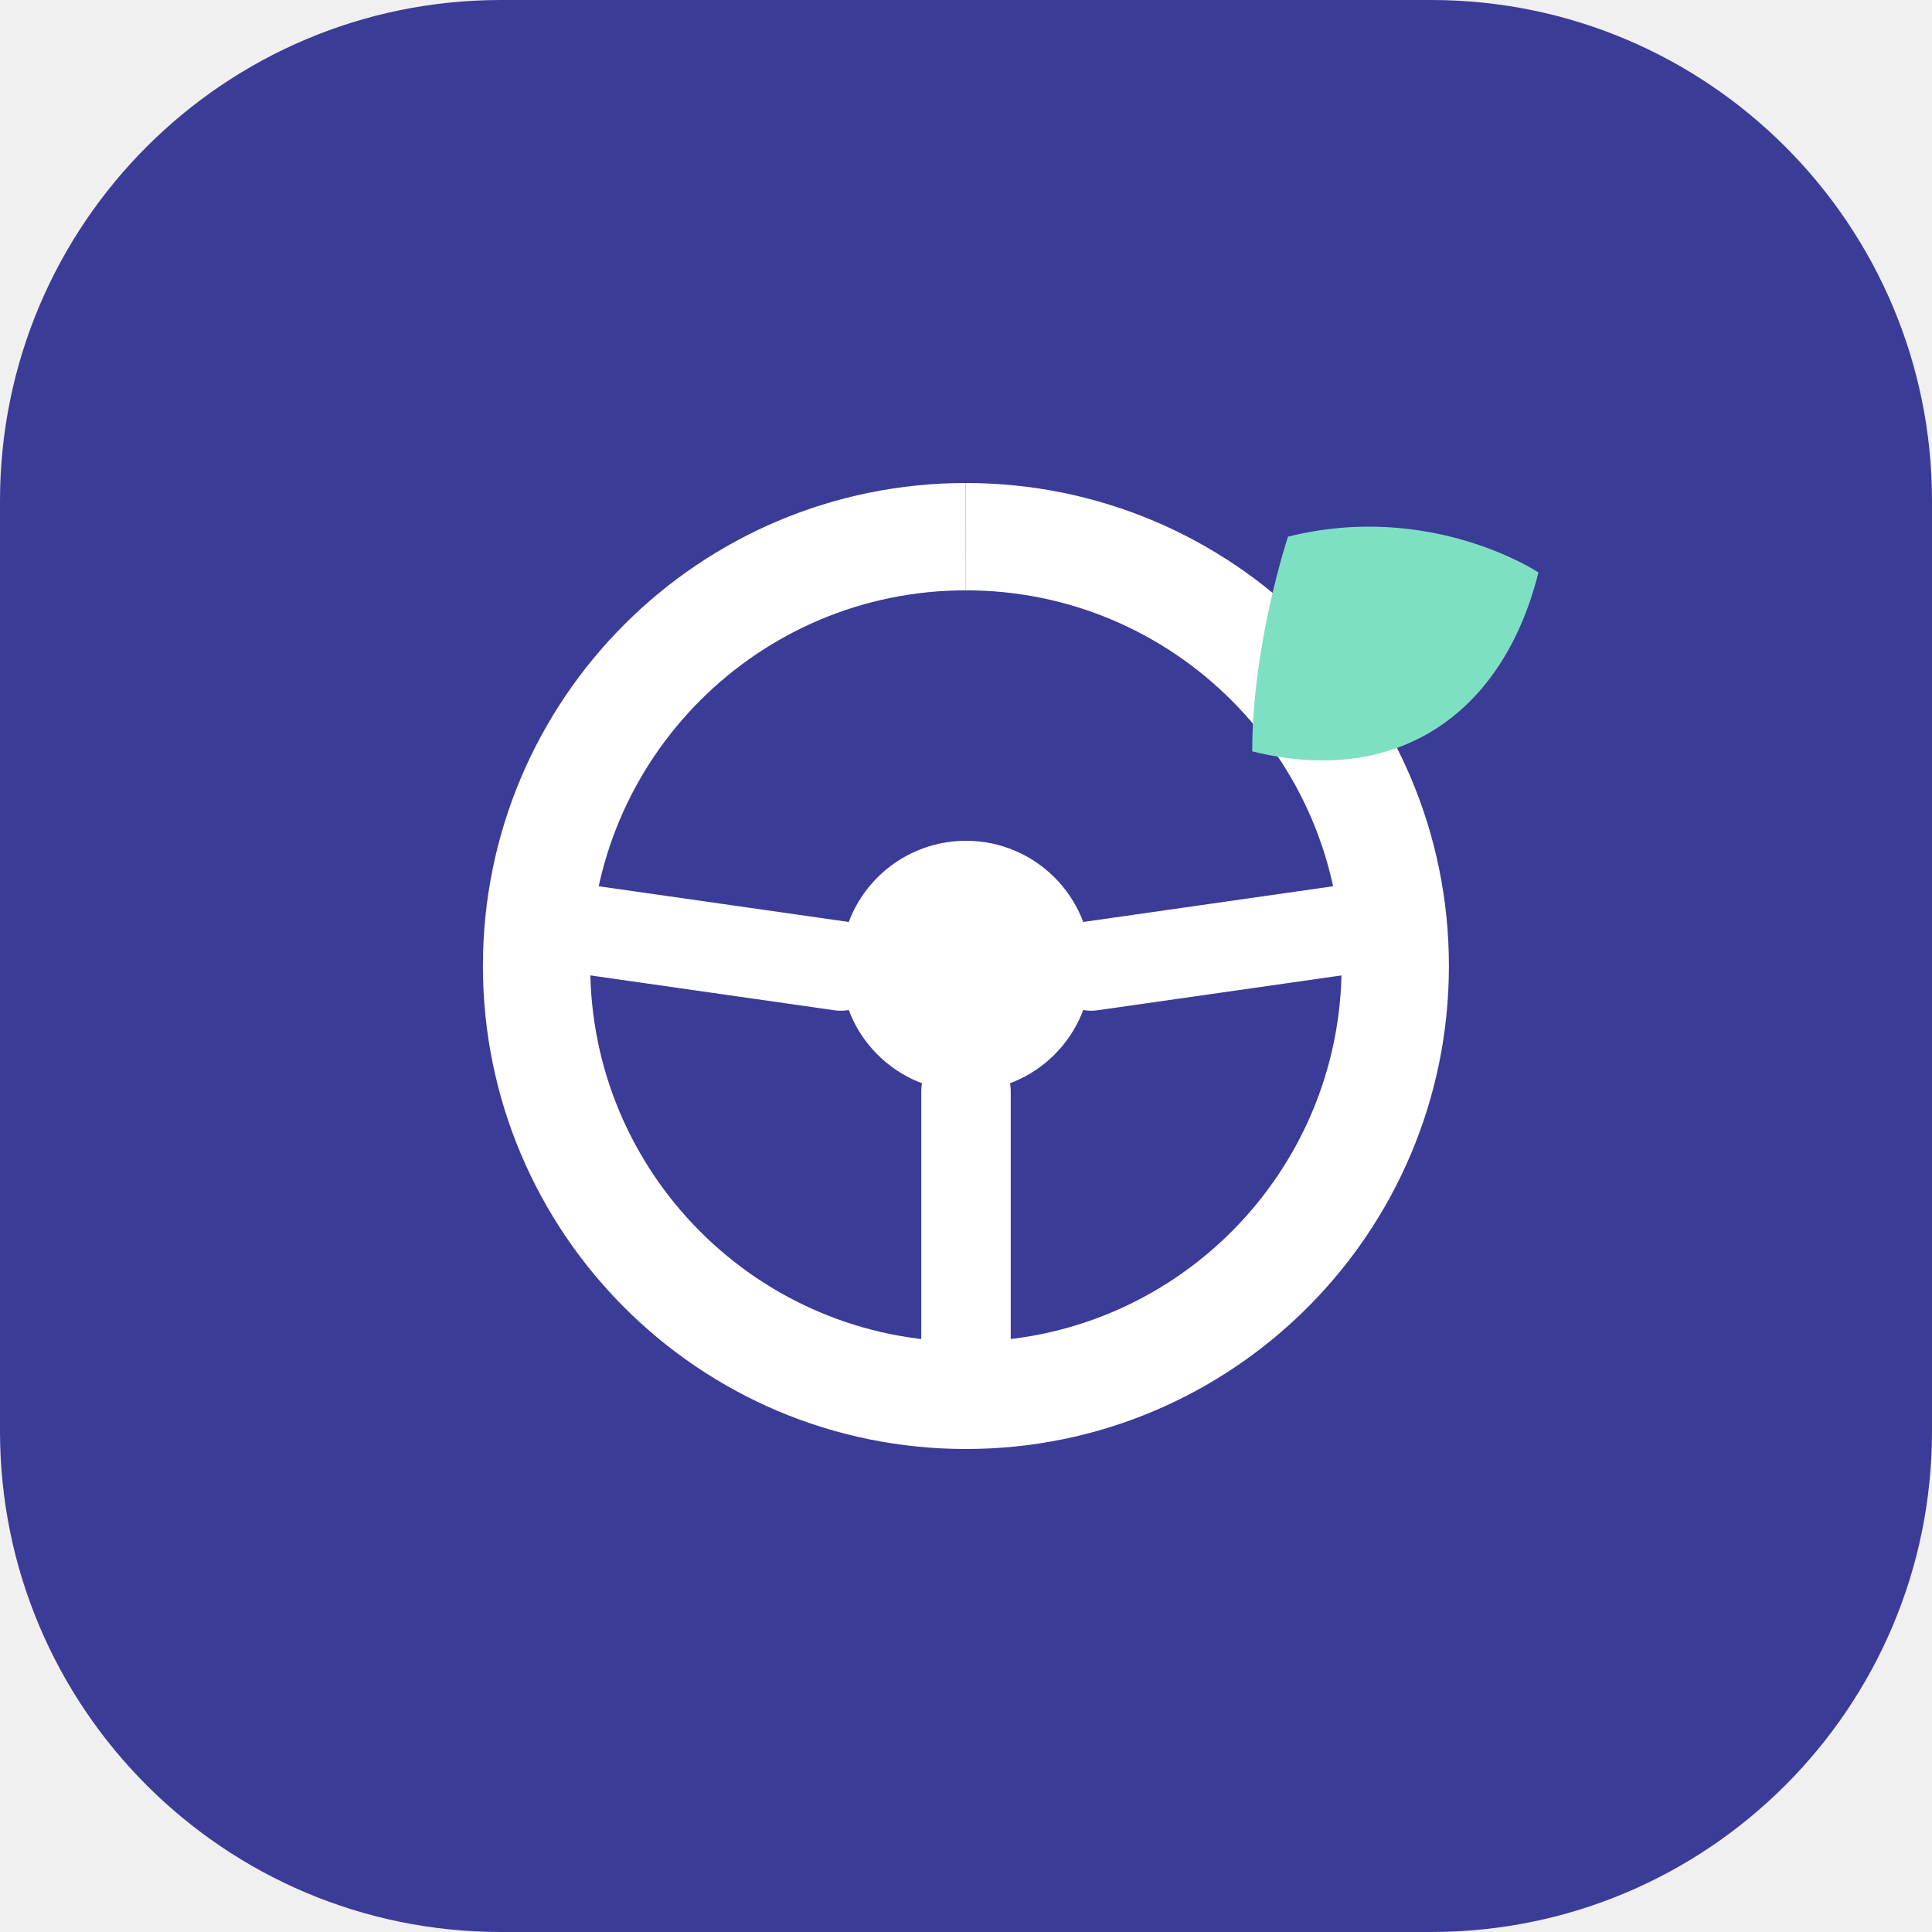
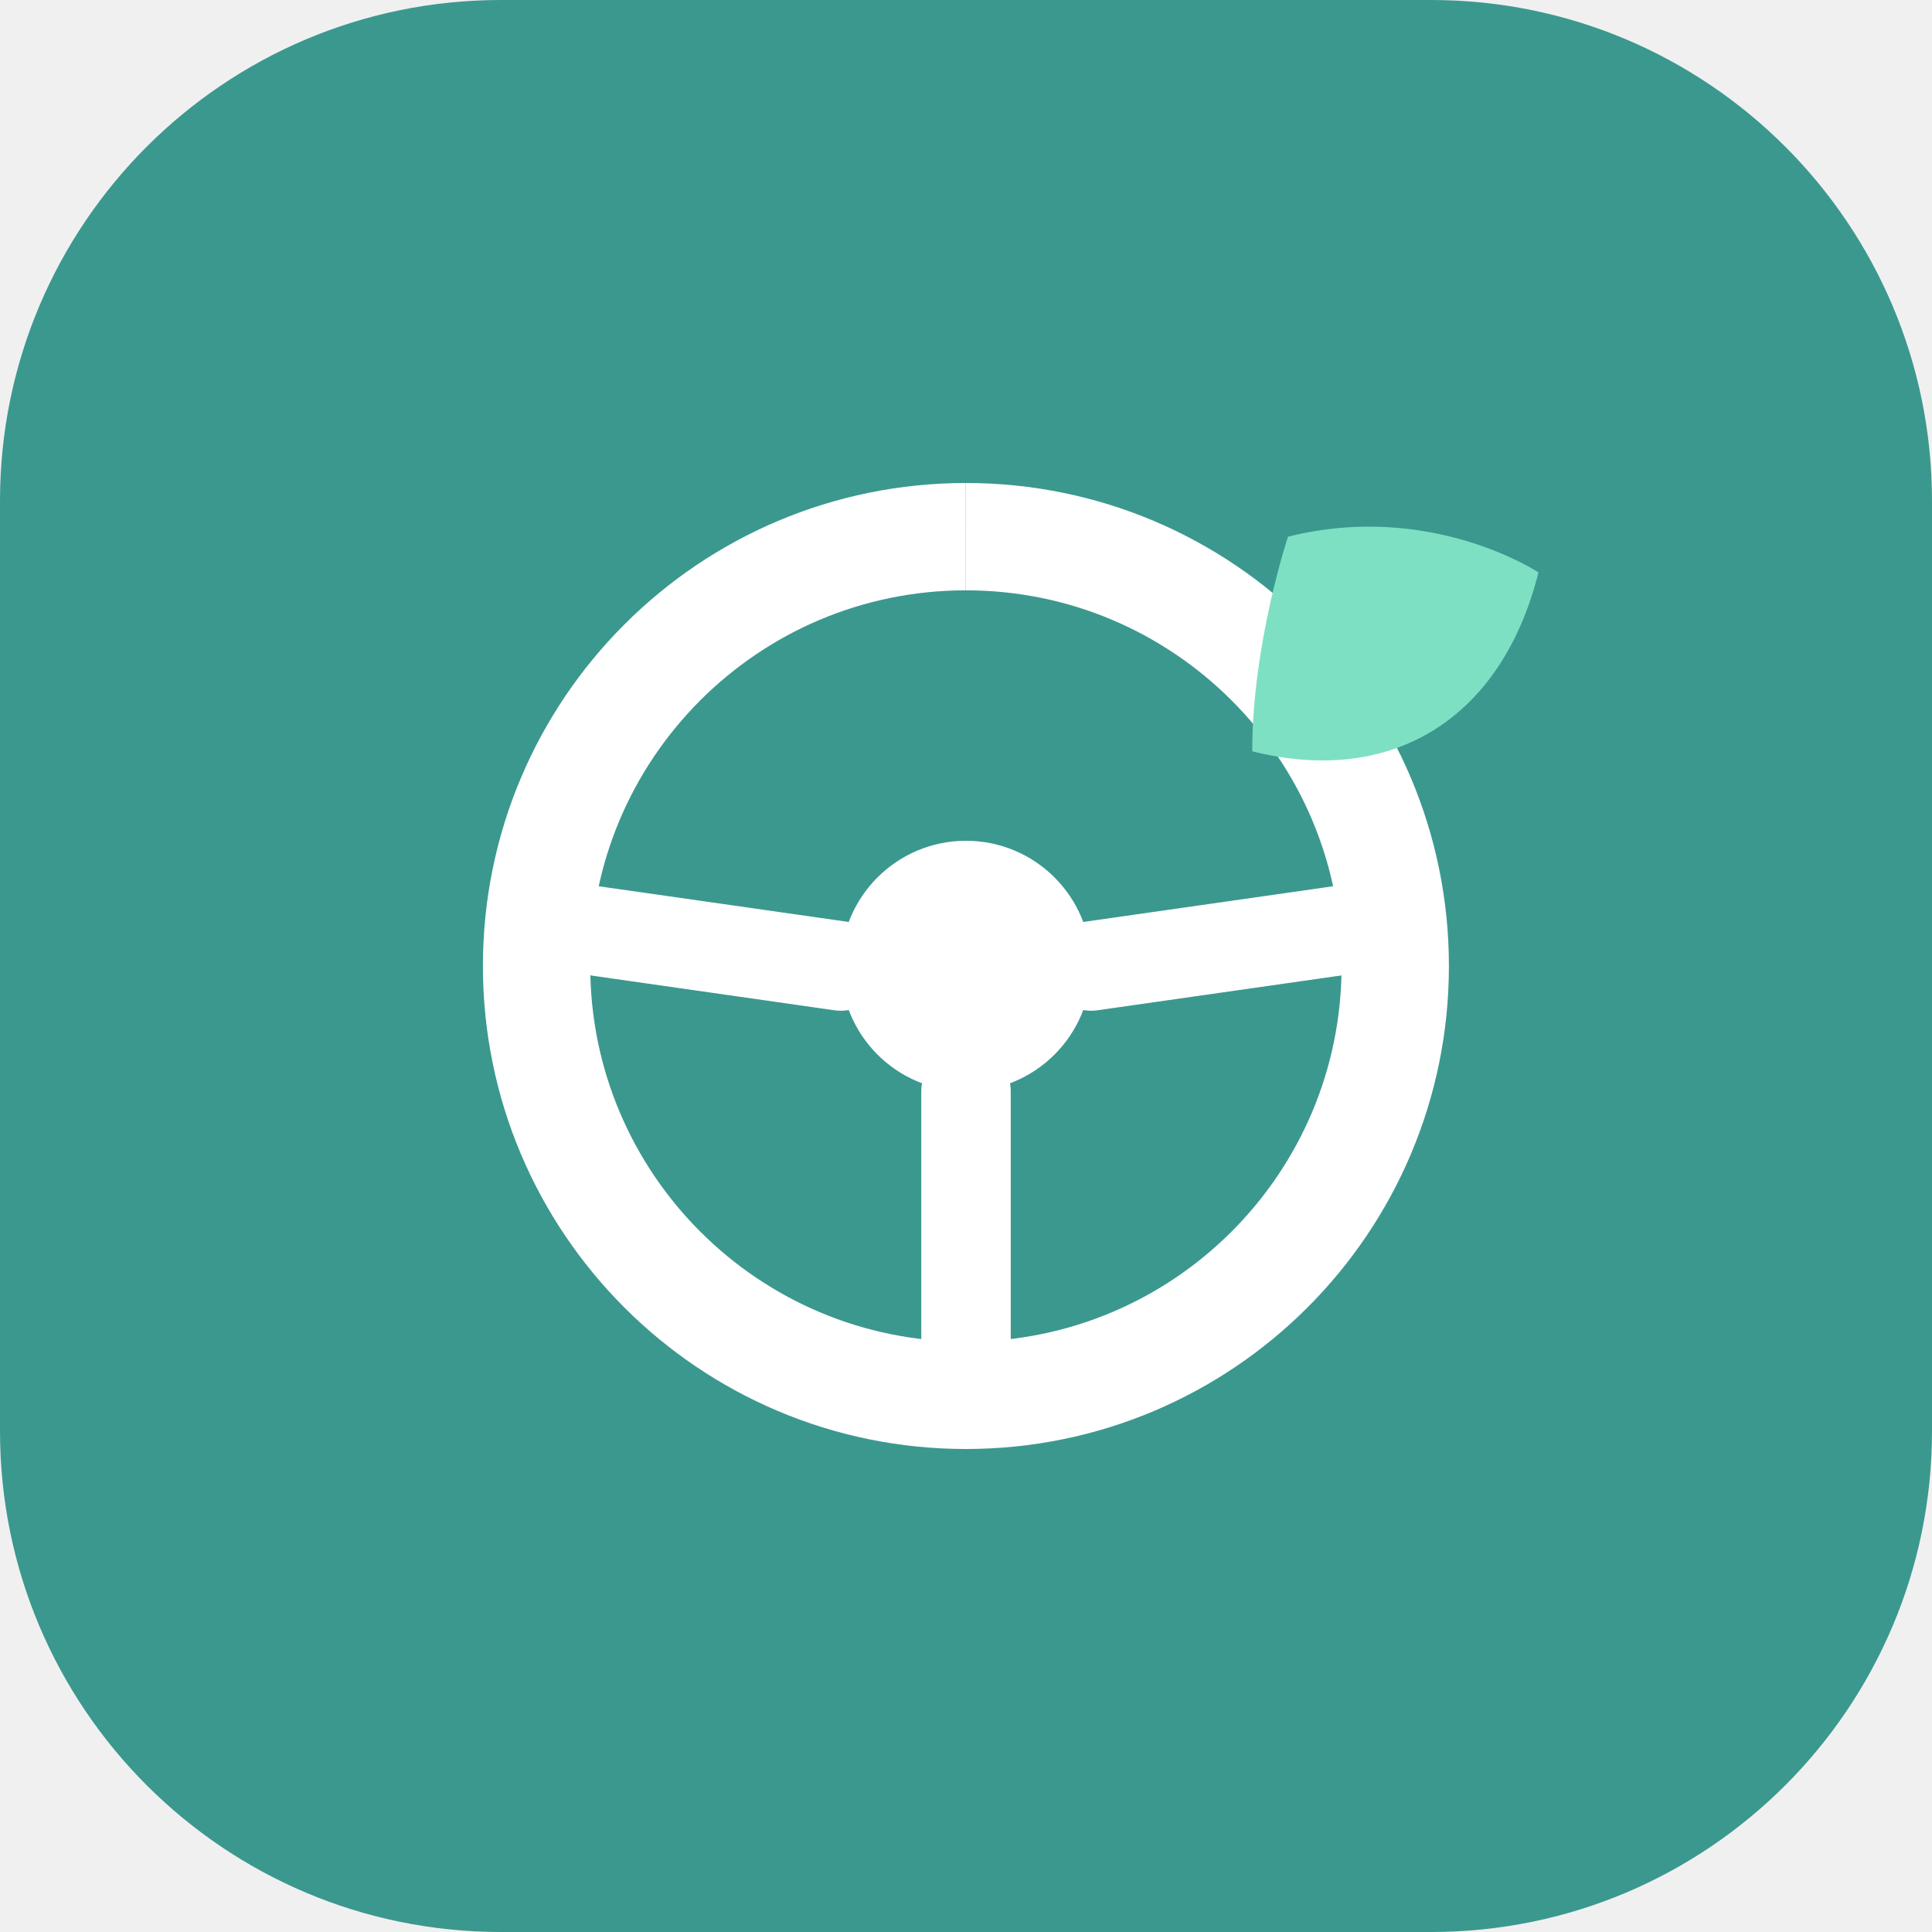
<svg xmlns="http://www.w3.org/2000/svg" viewBox="0 0 108 108">
-   <rect width="108" height="108" rx="28" fill="#3B3B98" />
+   <rect width="108" height="108" rx="28" fill="#3b988f" />
  <path d="M54 30a24 24 0 1 1-.01 0" fill="none" stroke="white" stroke-width="6" />
  <circle cx="54" cy="54" r="7" fill="white" />
  <path d="m33 52 14 2m14 0 14-2M54 61v16" fill="none" stroke="white" stroke-width="5" stroke-linecap="round" />
  <path d="M72 30c8-2 14 2 14 2-2 8-8 12-16 10 0-6 2-12 2-12" fill="#7EE0C3" />
</svg>
